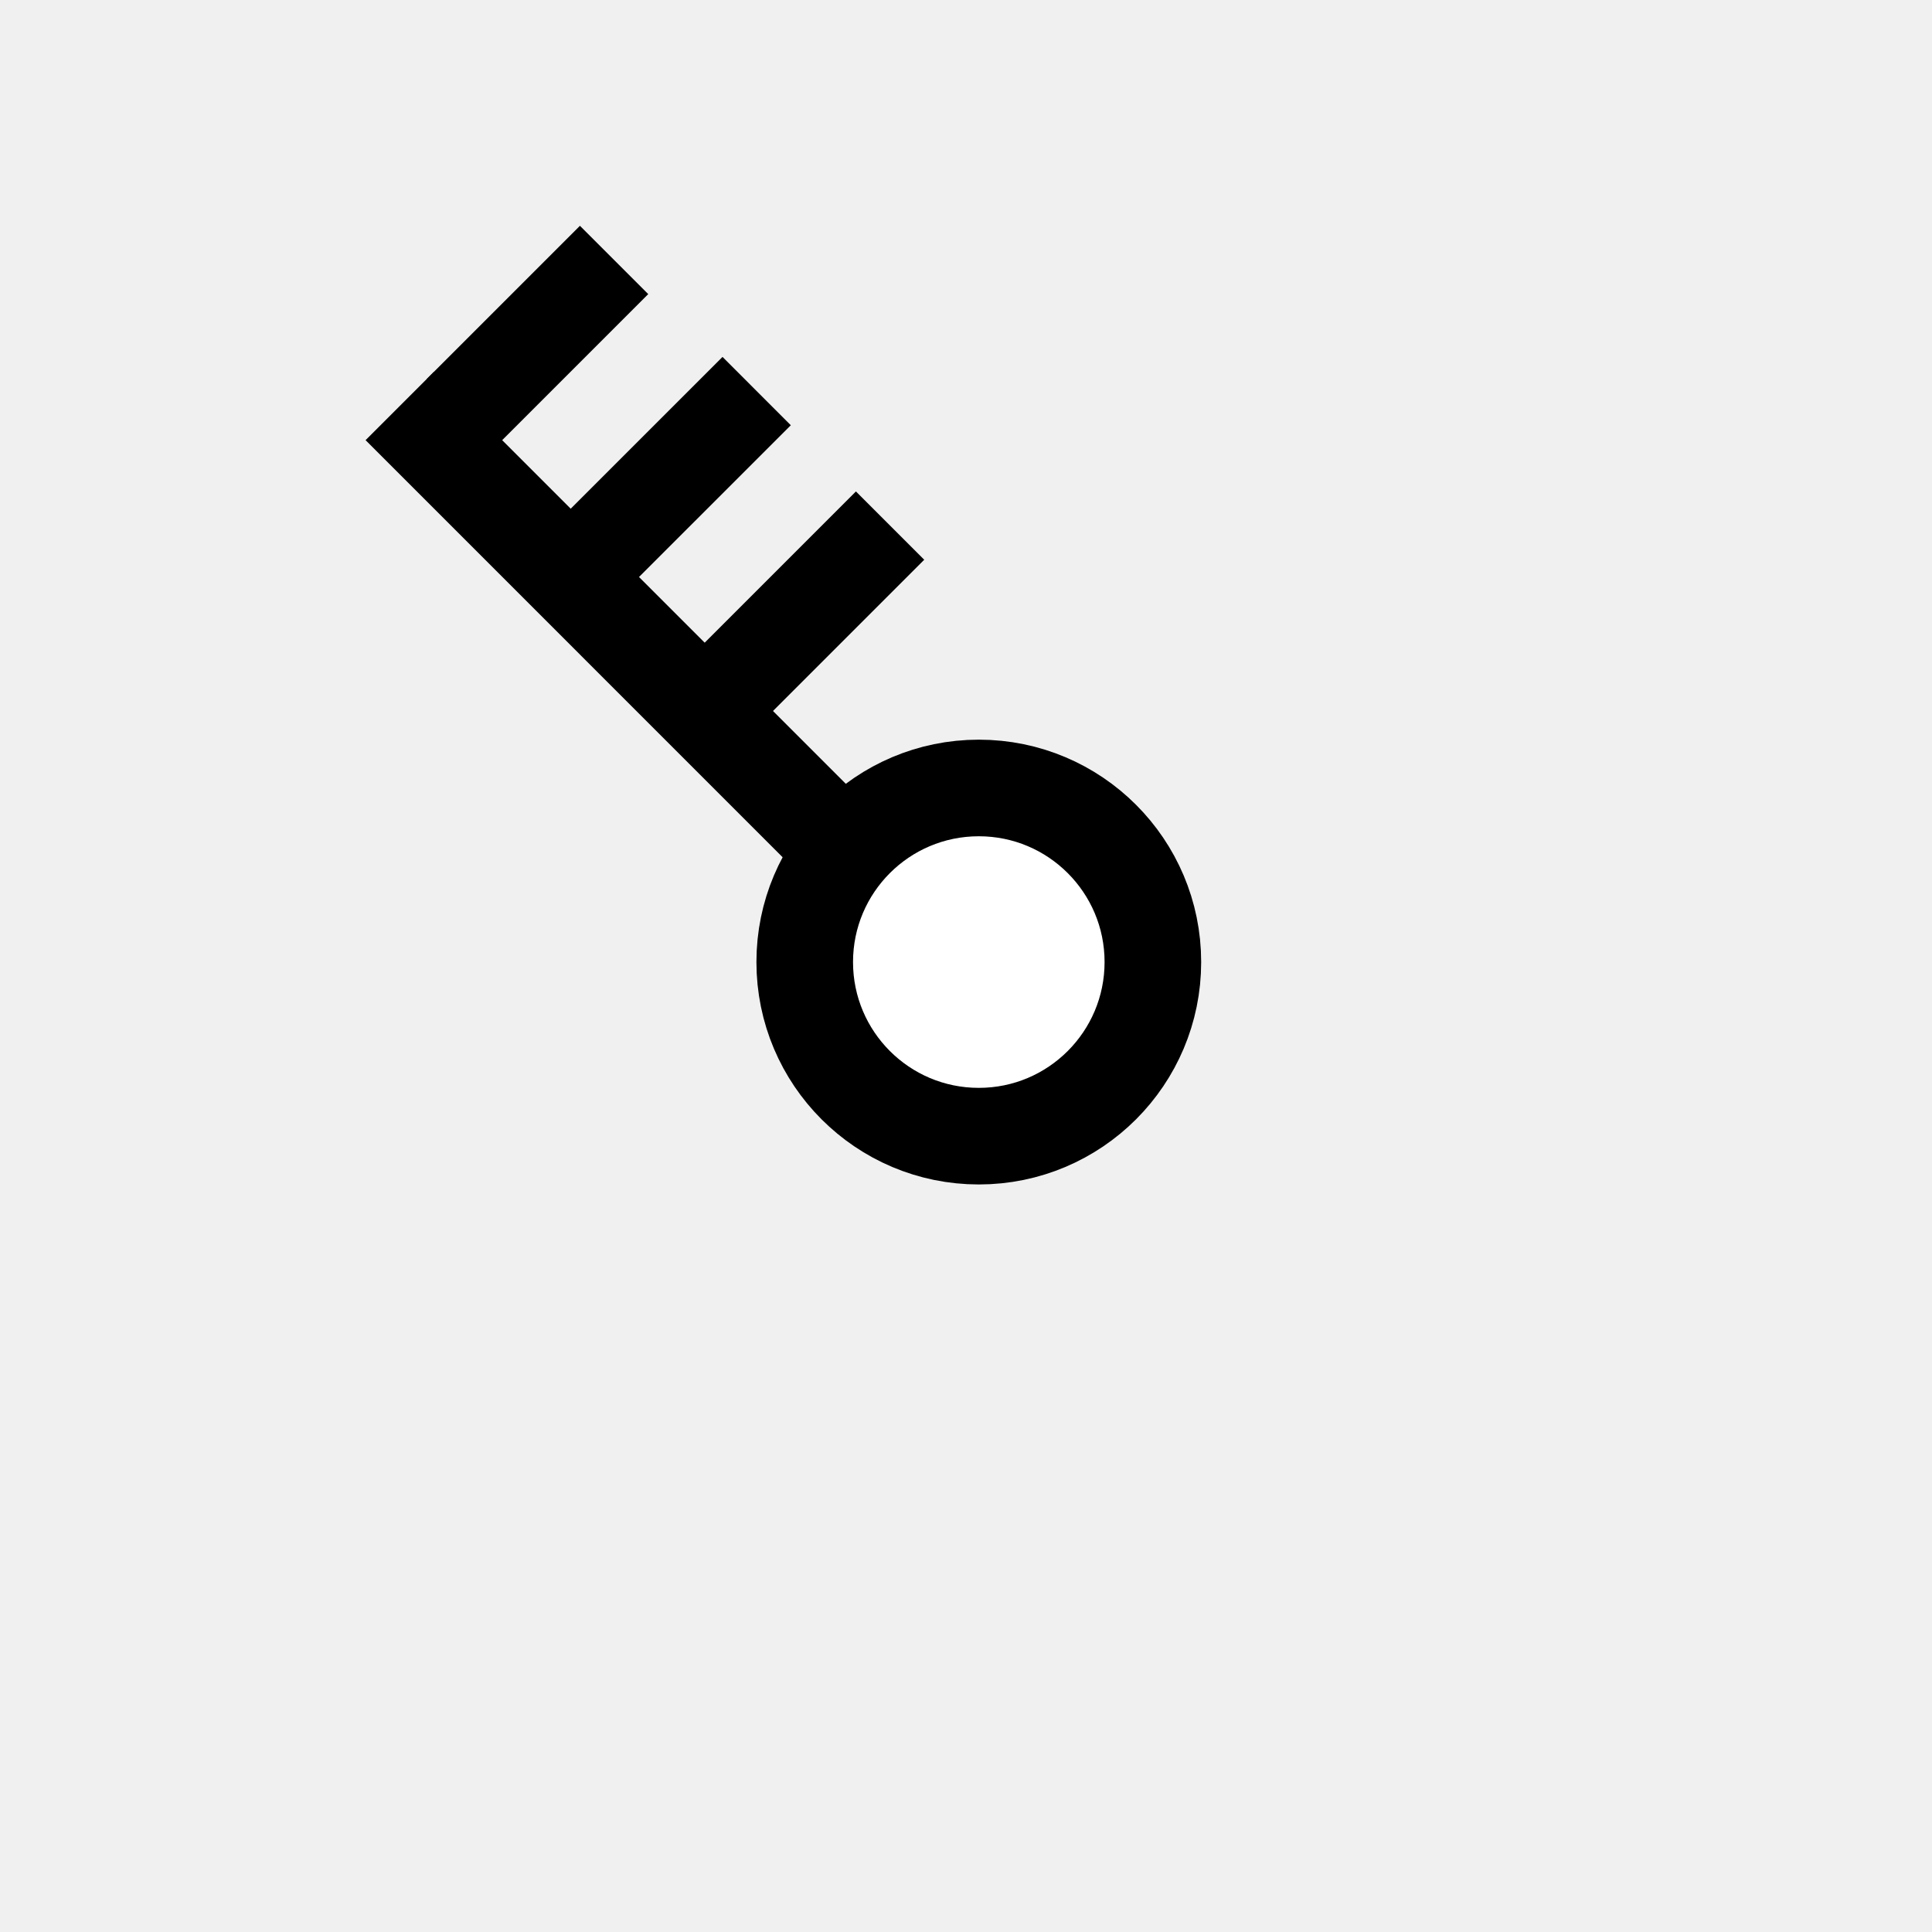
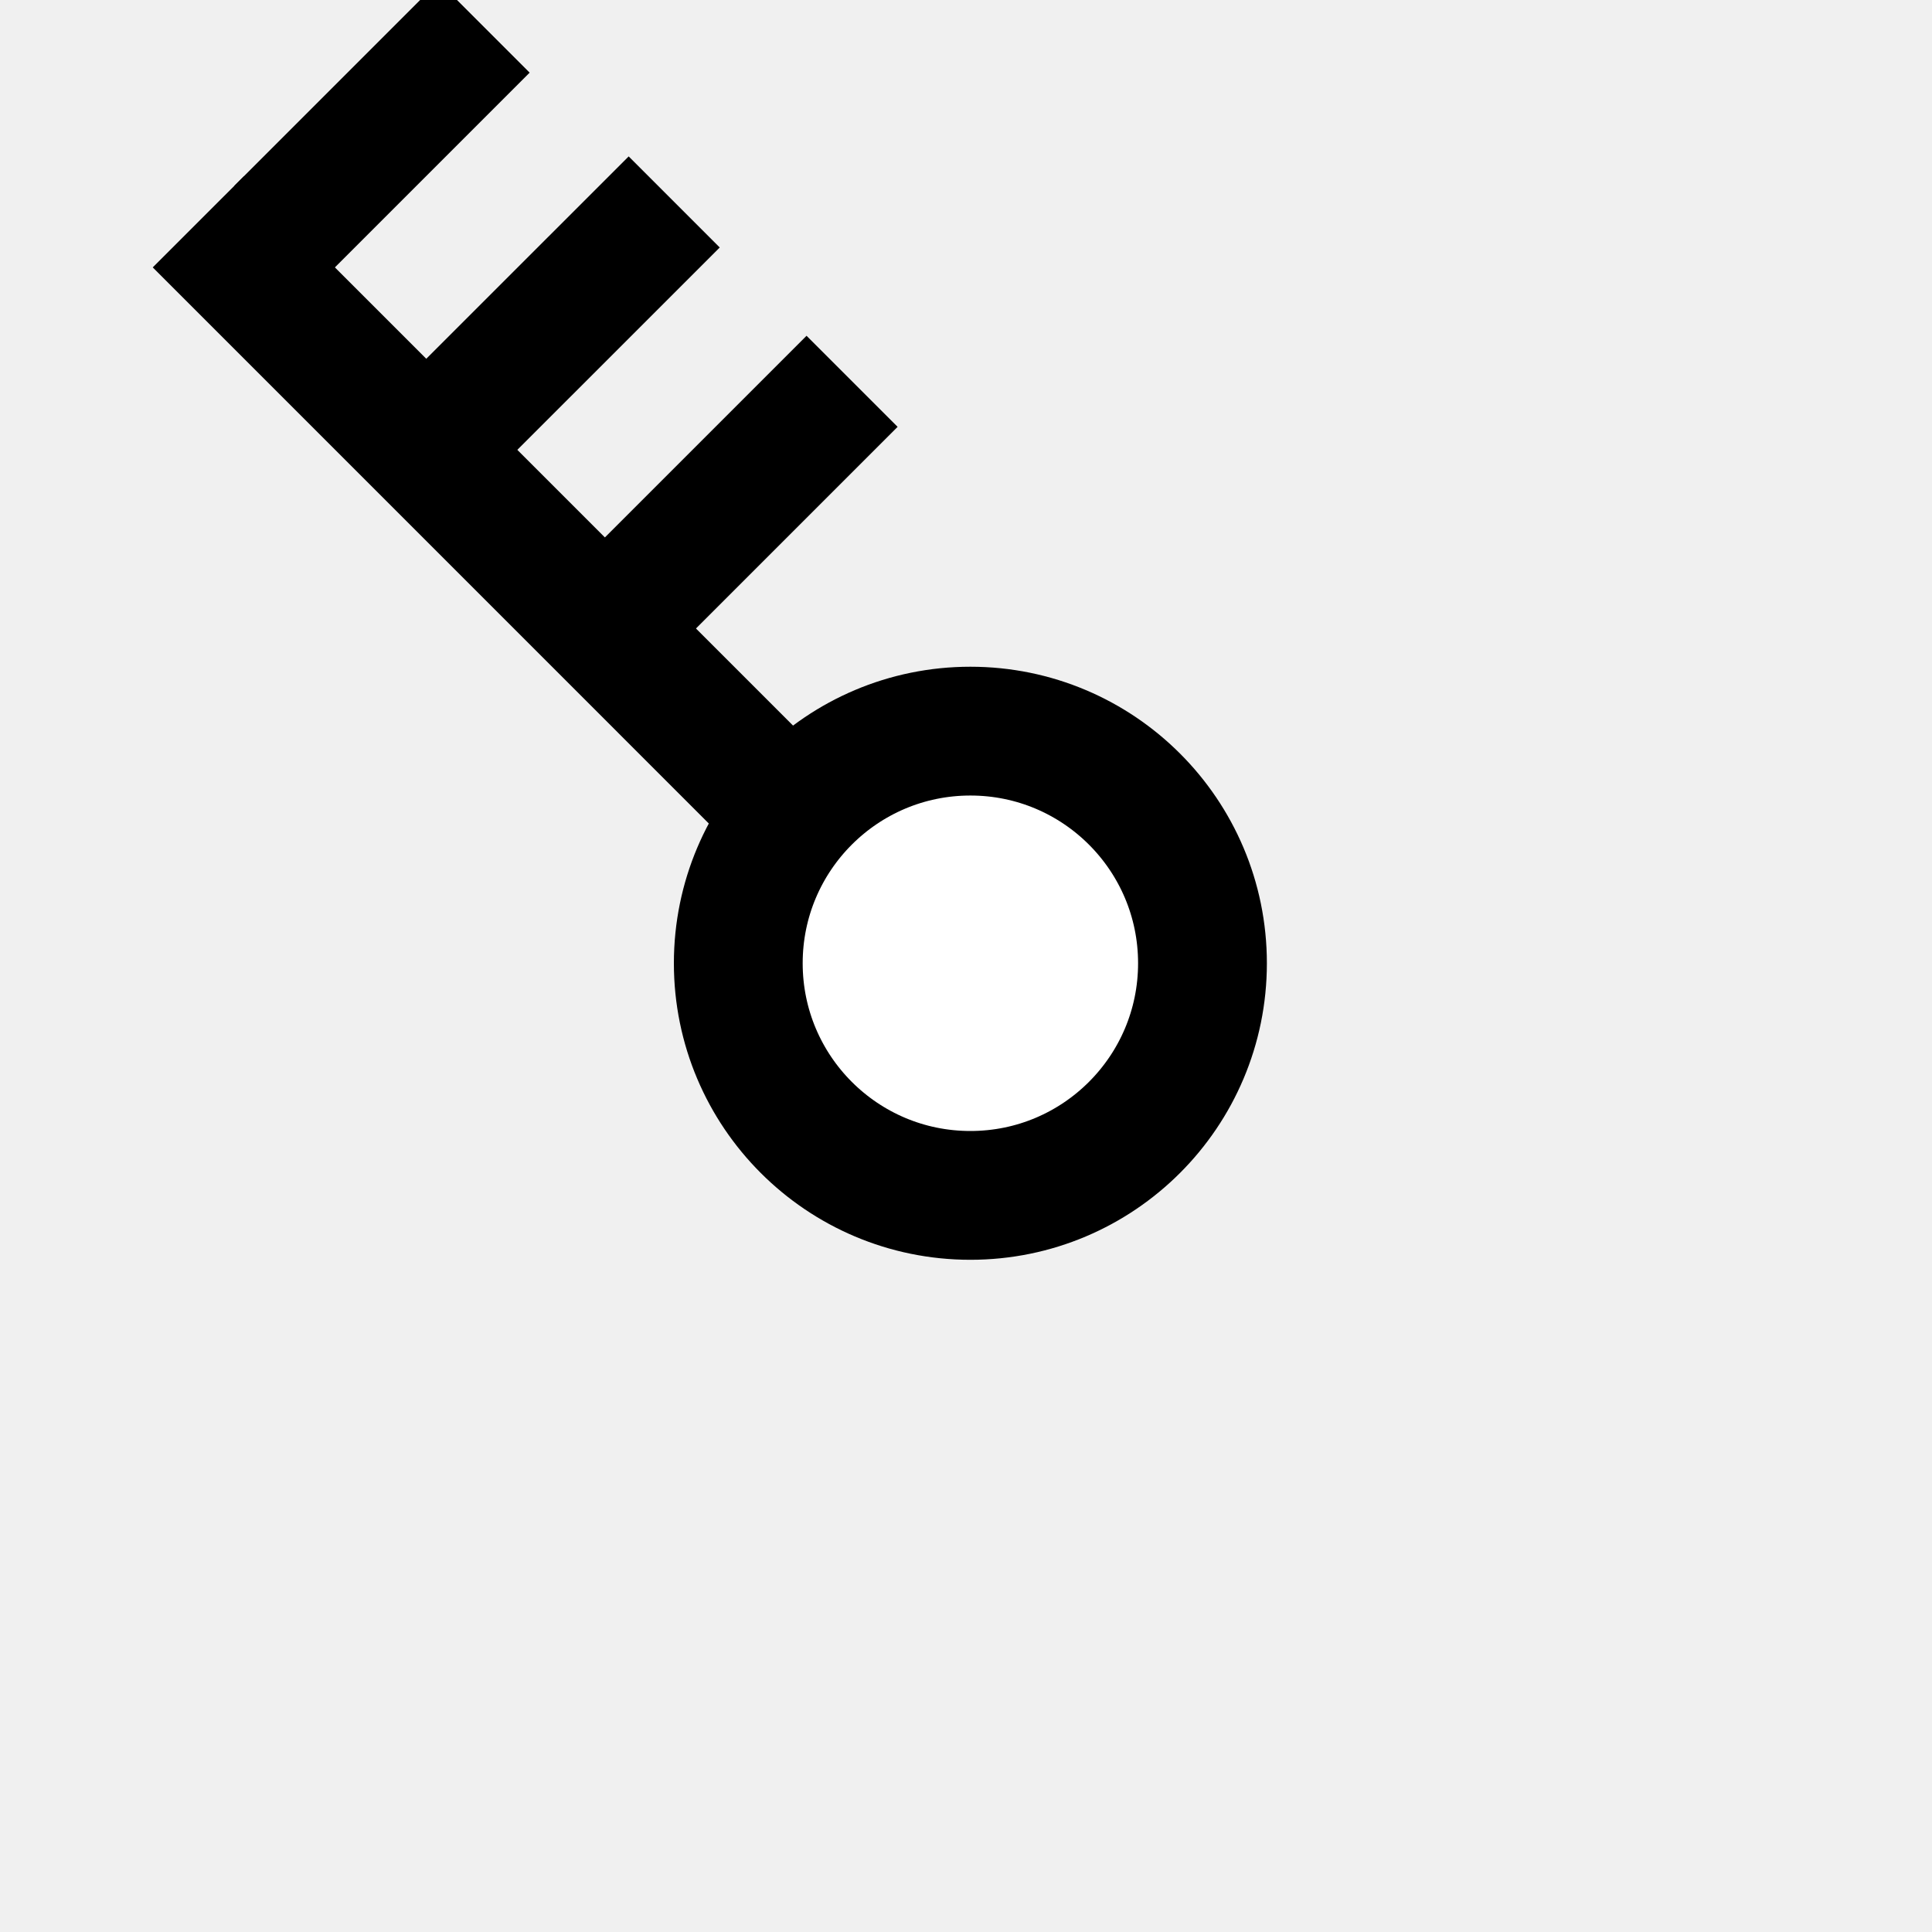
- <svg xmlns="http://www.w3.org/2000/svg" width="40" height="40" viewBox="0 0 40 40">
+ <svg xmlns="http://www.w3.org/2000/svg" width="30" height="30" viewBox="0 0 30 30">
  <g id="Layer_1" data-name="Layer 1">
    <g>
-       <path d="M20.038 20.169 L8.276 8.406" fill="none" stroke="#000000" stroke-width="2" stroke-miterlimit="10" />
-       <path d="M16.661 19.918 C16.661 17.928 18.274 16.314 20.265 16.314 C22.256 16.314 23.869 17.928 23.869 19.918 C23.869 21.909 22.256 23.523 20.265 23.523 C18.274 23.523 16.661 21.909 16.661 19.918 Z" fill="#ffffff" stroke="#000000" stroke-width="2" stroke-miterlimit="10" />
-       <path d="M9.542 8.554 L12.714 5.382" fill="none" stroke="#000000" stroke-width="2" stroke-miterlimit="10" />
-       <path d="M12.494 11.268 L15.666 8.097" fill="none" stroke="#000000" stroke-width="2" stroke-miterlimit="10" />
-       <path d="M15.256 14.054 L18.428 10.882" fill="none" stroke="#000000" stroke-width="2" stroke-miterlimit="10" />
+       <g>
+         <path d="M14.841 15.208 L3.079 3.445" fill="none" stroke="#000000" stroke-width="2" stroke-miterlimit="10" />
+         <path d="M11.464 14.957 C11.464 12.967 13.077 11.353 15.068 11.353 C17.059 11.353 18.672 12.967 18.672 14.957 C18.672 16.948 17.059 18.562 15.068 18.562 C13.077 18.562 11.464 16.948 11.464 14.957 Z" fill="#ffffff" stroke="#000000" stroke-width="2" stroke-miterlimit="10" />
+         <path d="M4.345 3.593 L7.517 0.421" fill="none" stroke="#000000" stroke-width="2" stroke-miterlimit="10" />
+         <path d="M7.297 6.307 L10.469 3.136" fill="none" stroke="#000000" stroke-width="2" stroke-miterlimit="10" />
+         <path d="M10.059 9.093 L13.231 5.921" fill="none" stroke="#000000" stroke-width="2" stroke-miterlimit="10" />
+       </g>
    </g>
  </g>
</svg>
